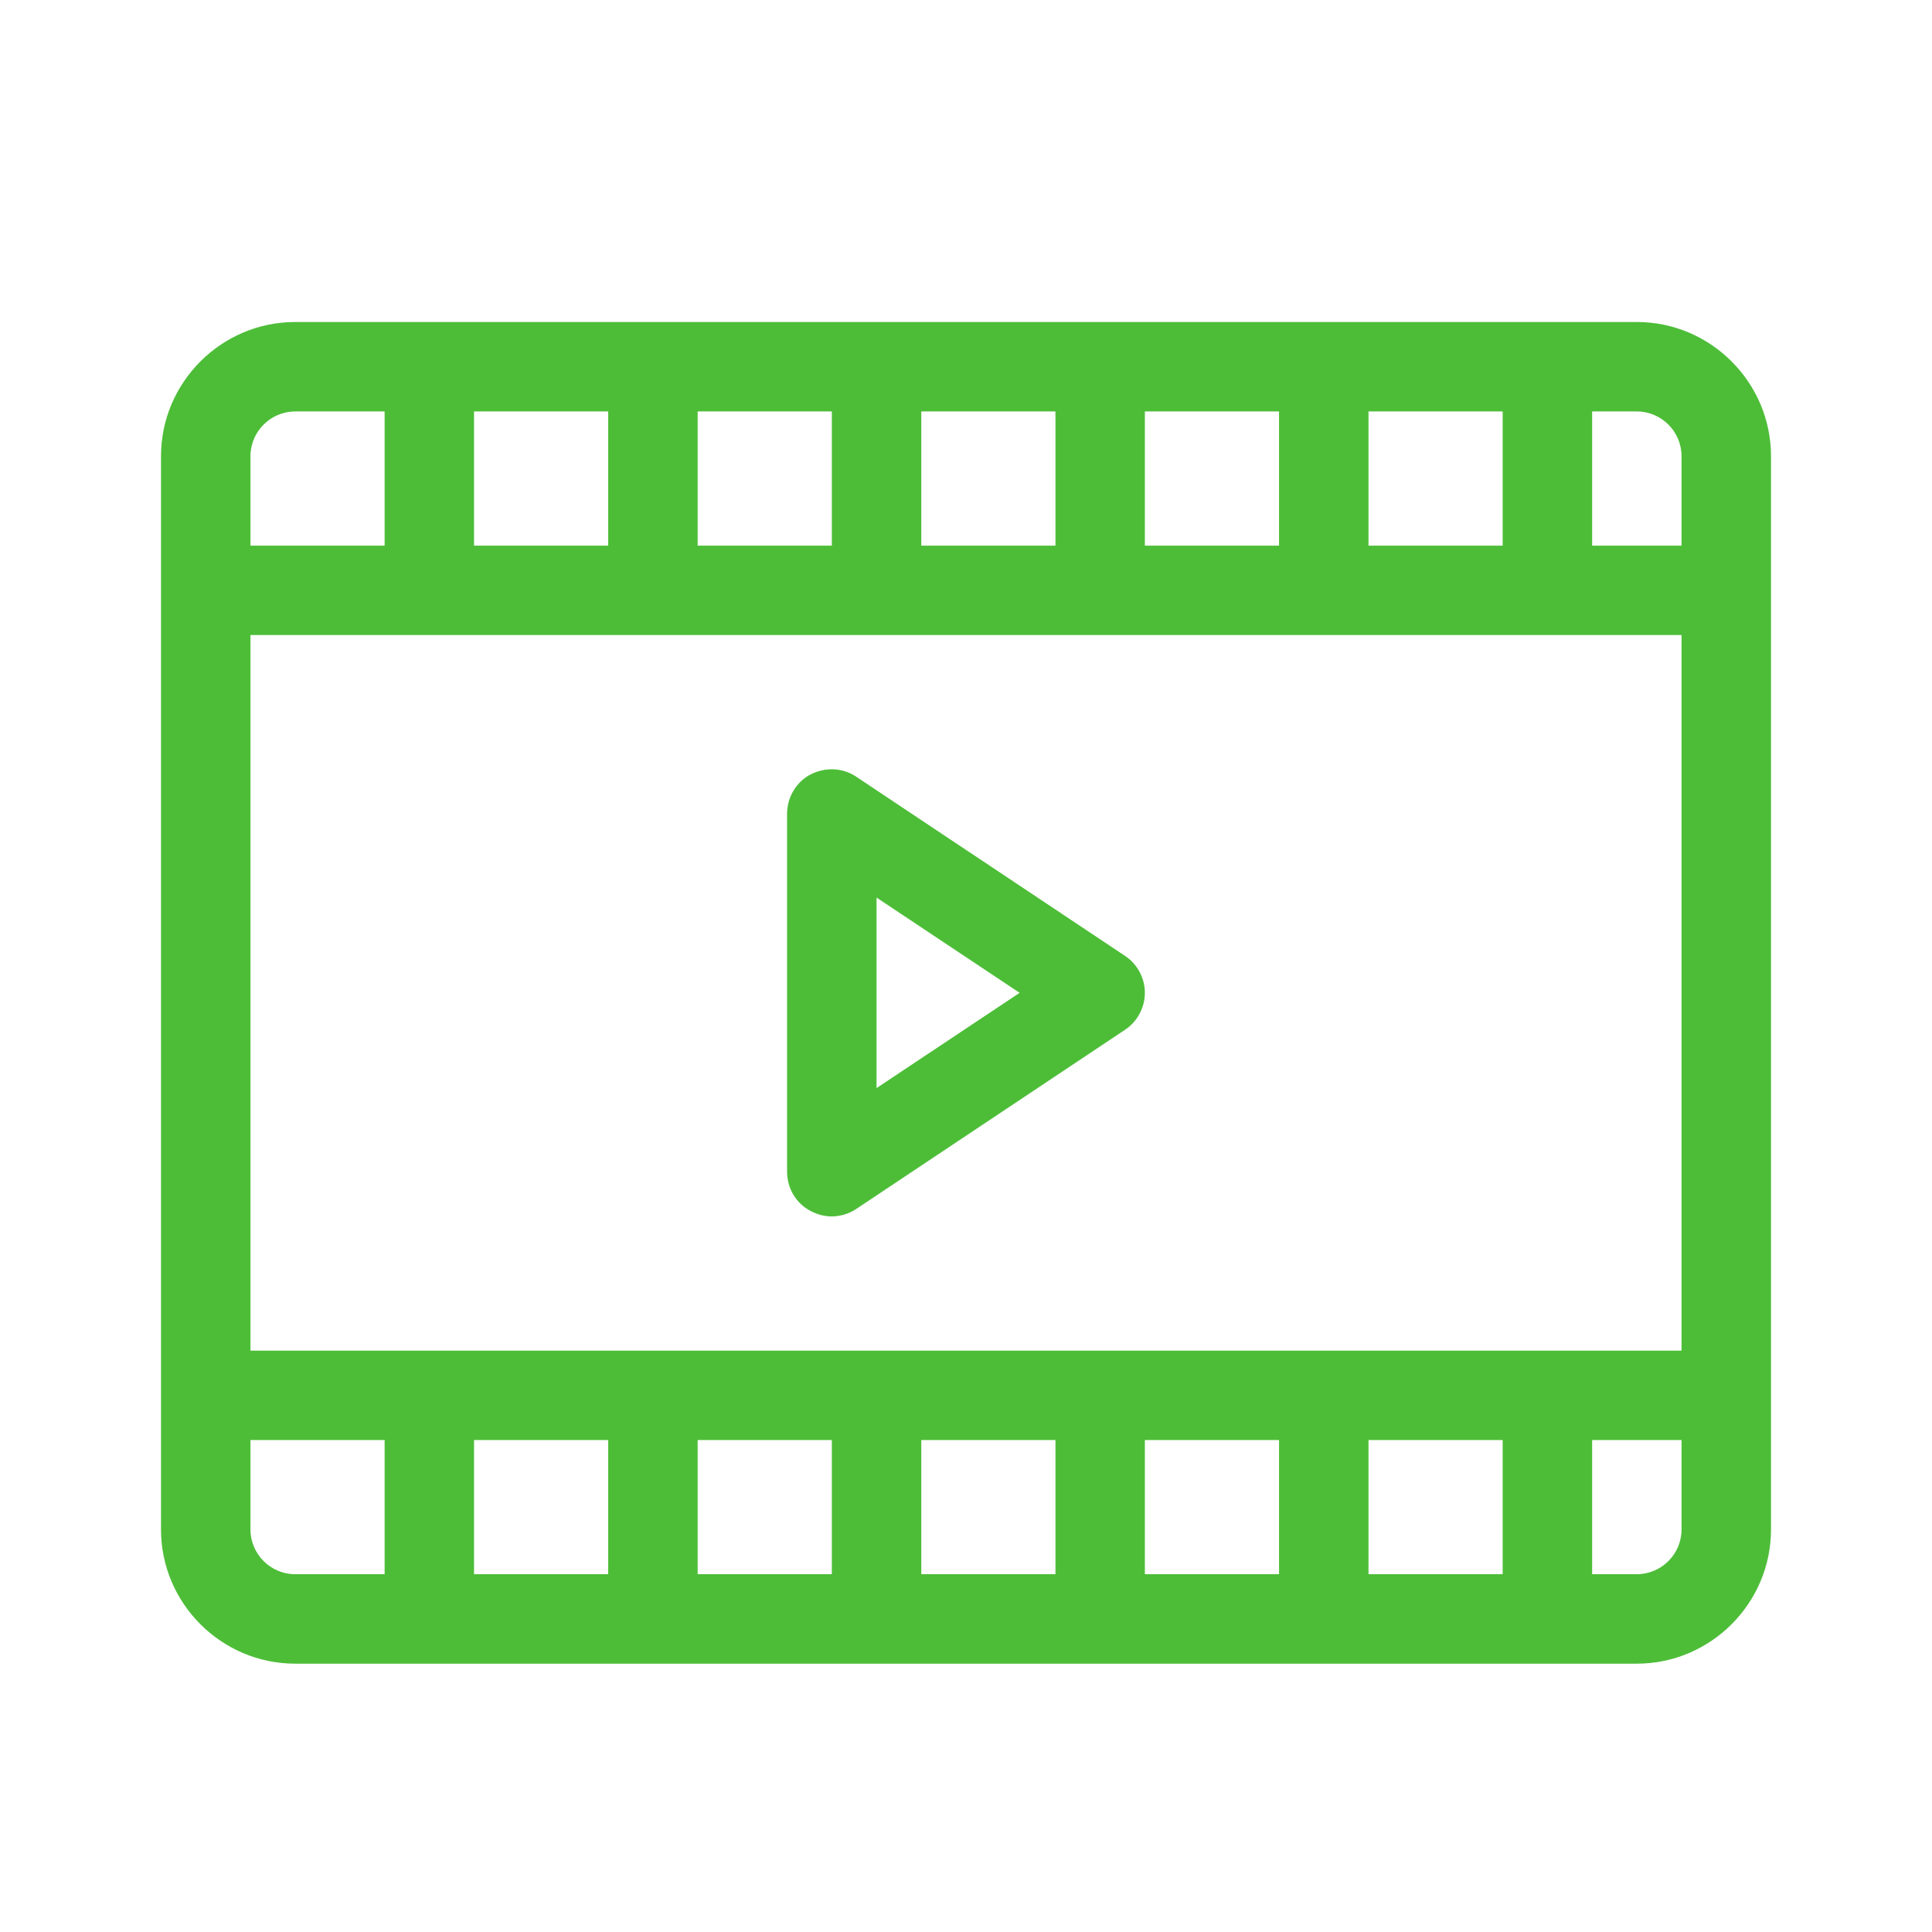
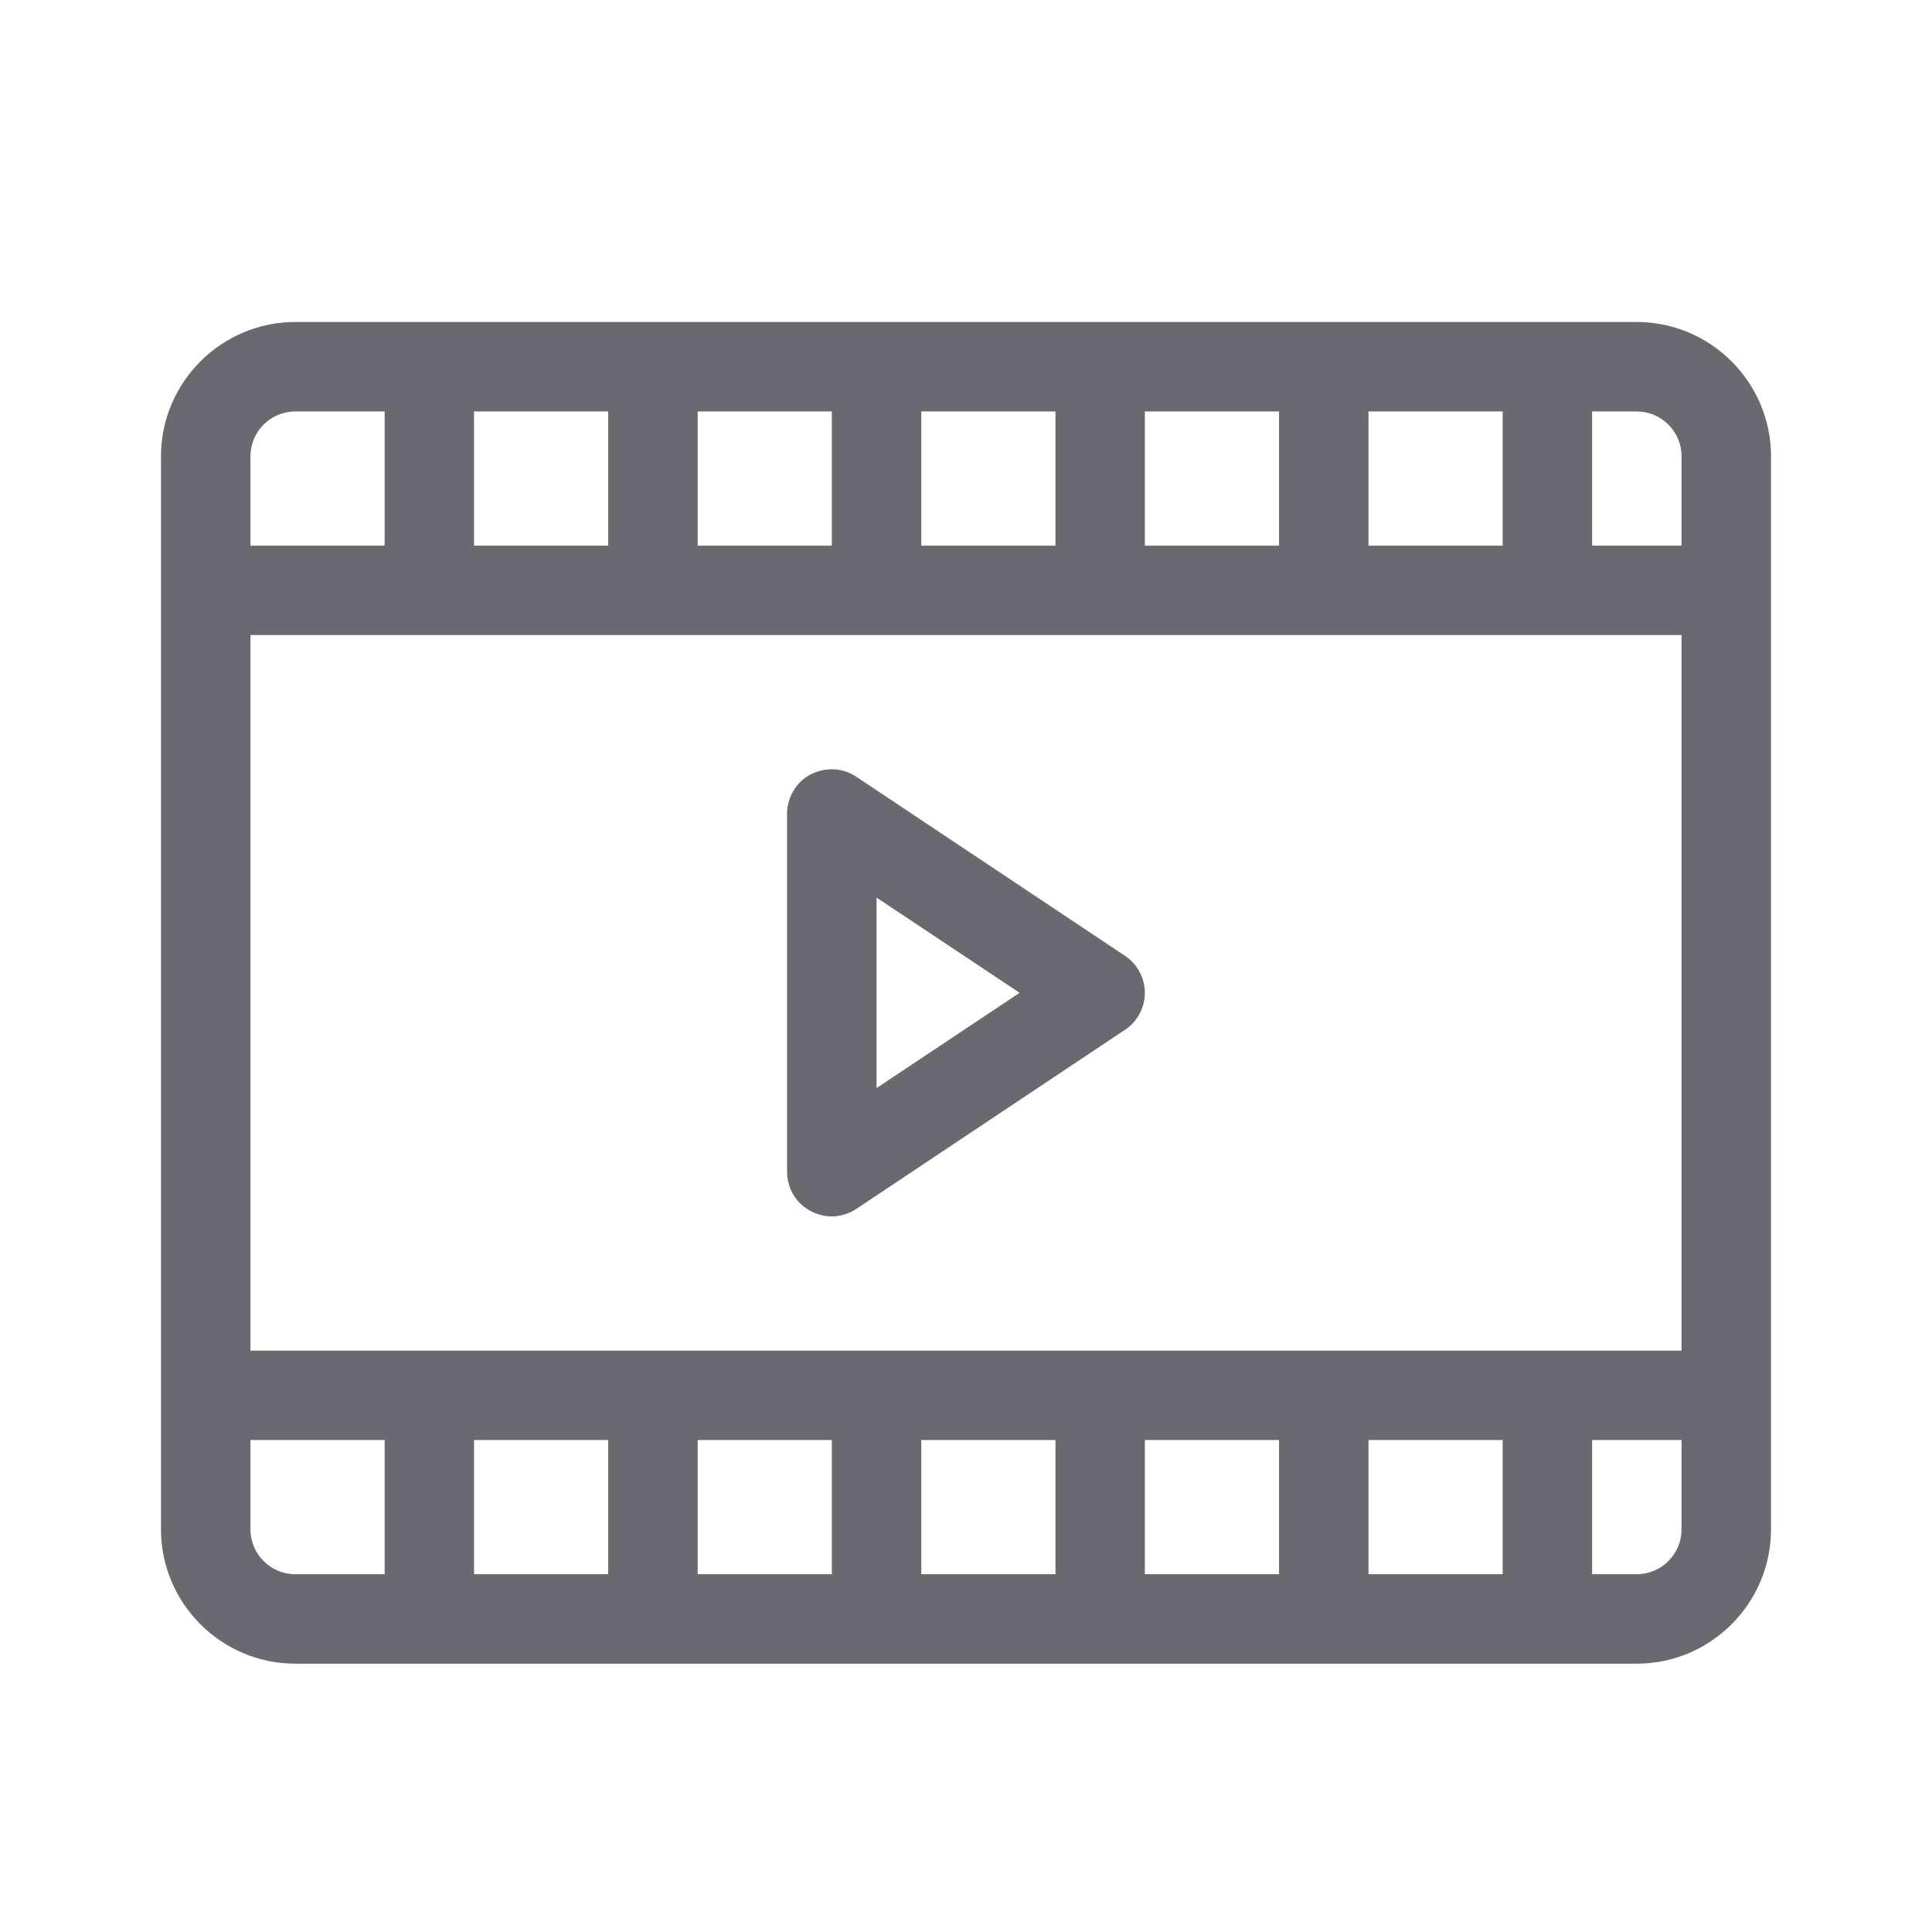
<svg xmlns="http://www.w3.org/2000/svg" width="36" height="36" viewBox="0 0 36 36" fill="none">
-   <path d="M20.958 17.808L15.958 14.475C15.699 14.3 15.374 14.291 15.099 14.433C14.833 14.575 14.666 14.858 14.666 15.166V21.833C14.666 22.142 14.833 22.425 15.108 22.567C15.233 22.633 15.366 22.666 15.499 22.666C15.658 22.666 15.824 22.616 15.958 22.525L20.958 19.192C21.191 19.041 21.333 18.775 21.333 18.5C21.333 18.225 21.191 17.958 20.958 17.808ZM16.333 20.275V16.725L18.999 18.5L16.333 20.275Z" fill="#4DBD38" />
-   <path d="M30.5 6H5.5C4.125 6 3 7.125 3 8.5V28.5C3 29.875 4.125 31 5.5 31H30.5C31.875 31 33 29.875 33 28.5V8.5C33 7.125 31.875 6 30.5 6ZM31.333 8.5V10.167H29.667V7.667H30.5C30.958 7.667 31.333 8.042 31.333 8.5ZM11.333 26.833V29.333H8.833V26.833H11.333ZM13 26.833H15.5V29.333H13V26.833ZM17.167 26.833H19.667V29.333H17.167V26.833ZM21.333 26.833H23.833V29.333H21.333V26.833ZM25.5 26.833H28V29.333H25.5V26.833ZM4.667 25.167V11.833H31.333V25.167H4.667ZM25.5 10.167V7.667H28V10.167H25.5ZM23.833 10.167H21.333V7.667H23.833V10.167ZM19.667 10.167H17.167V7.667H19.667V10.167ZM15.5 10.167H13V7.667H15.5V10.167ZM11.333 10.167H8.833V7.667H11.333V10.167ZM5.5 7.667H7.167V10.167H4.667V8.5C4.667 8.042 5.042 7.667 5.5 7.667ZM4.667 28.5V26.833H7.167V29.333H5.5C5.042 29.333 4.667 28.958 4.667 28.5ZM30.5 29.333H29.667V26.833H31.333V28.5C31.333 28.958 30.958 29.333 30.5 29.333Z" fill="#4DBD38" />
+   <path d="M20.958 17.808L15.958 14.475C15.699 14.3 15.374 14.291 15.099 14.433C14.833 14.575 14.666 14.858 14.666 15.166V21.833C14.666 22.142 14.833 22.425 15.108 22.567C15.233 22.633 15.366 22.666 15.499 22.666C15.658 22.666 15.824 22.616 15.958 22.525L20.958 19.192C21.191 19.041 21.333 18.775 21.333 18.5C21.333 18.225 21.191 17.958 20.958 17.808ZM16.333 20.275V16.725L18.999 18.5L16.333 20.275Z" fill="#69696f" />
+   <path d="M30.5 6H5.5C4.125 6 3 7.125 3 8.5V28.5C3 29.875 4.125 31 5.5 31H30.5C31.875 31 33 29.875 33 28.5V8.5C33 7.125 31.875 6 30.5 6ZM31.333 8.5V10.167H29.667V7.667H30.5C30.958 7.667 31.333 8.042 31.333 8.5ZM11.333 26.833V29.333H8.833V26.833H11.333ZM13 26.833H15.5V29.333H13V26.833ZM17.167 26.833H19.667V29.333H17.167V26.833ZM21.333 26.833H23.833V29.333H21.333V26.833ZM25.5 26.833H28V29.333H25.5V26.833ZM4.667 25.167V11.833H31.333V25.167H4.667ZM25.5 10.167V7.667H28V10.167H25.5ZM23.833 10.167H21.333V7.667H23.833V10.167ZM19.667 10.167H17.167V7.667H19.667V10.167ZM15.5 10.167H13V7.667H15.5V10.167ZM11.333 10.167H8.833V7.667H11.333V10.167ZM5.5 7.667H7.167V10.167H4.667V8.5C4.667 8.042 5.042 7.667 5.5 7.667ZM4.667 28.5V26.833H7.167V29.333H5.5C5.042 29.333 4.667 28.958 4.667 28.5ZM30.5 29.333H29.667V26.833H31.333V28.5C31.333 28.958 30.958 29.333 30.5 29.333Z" fill="#69696f" />
</svg>
